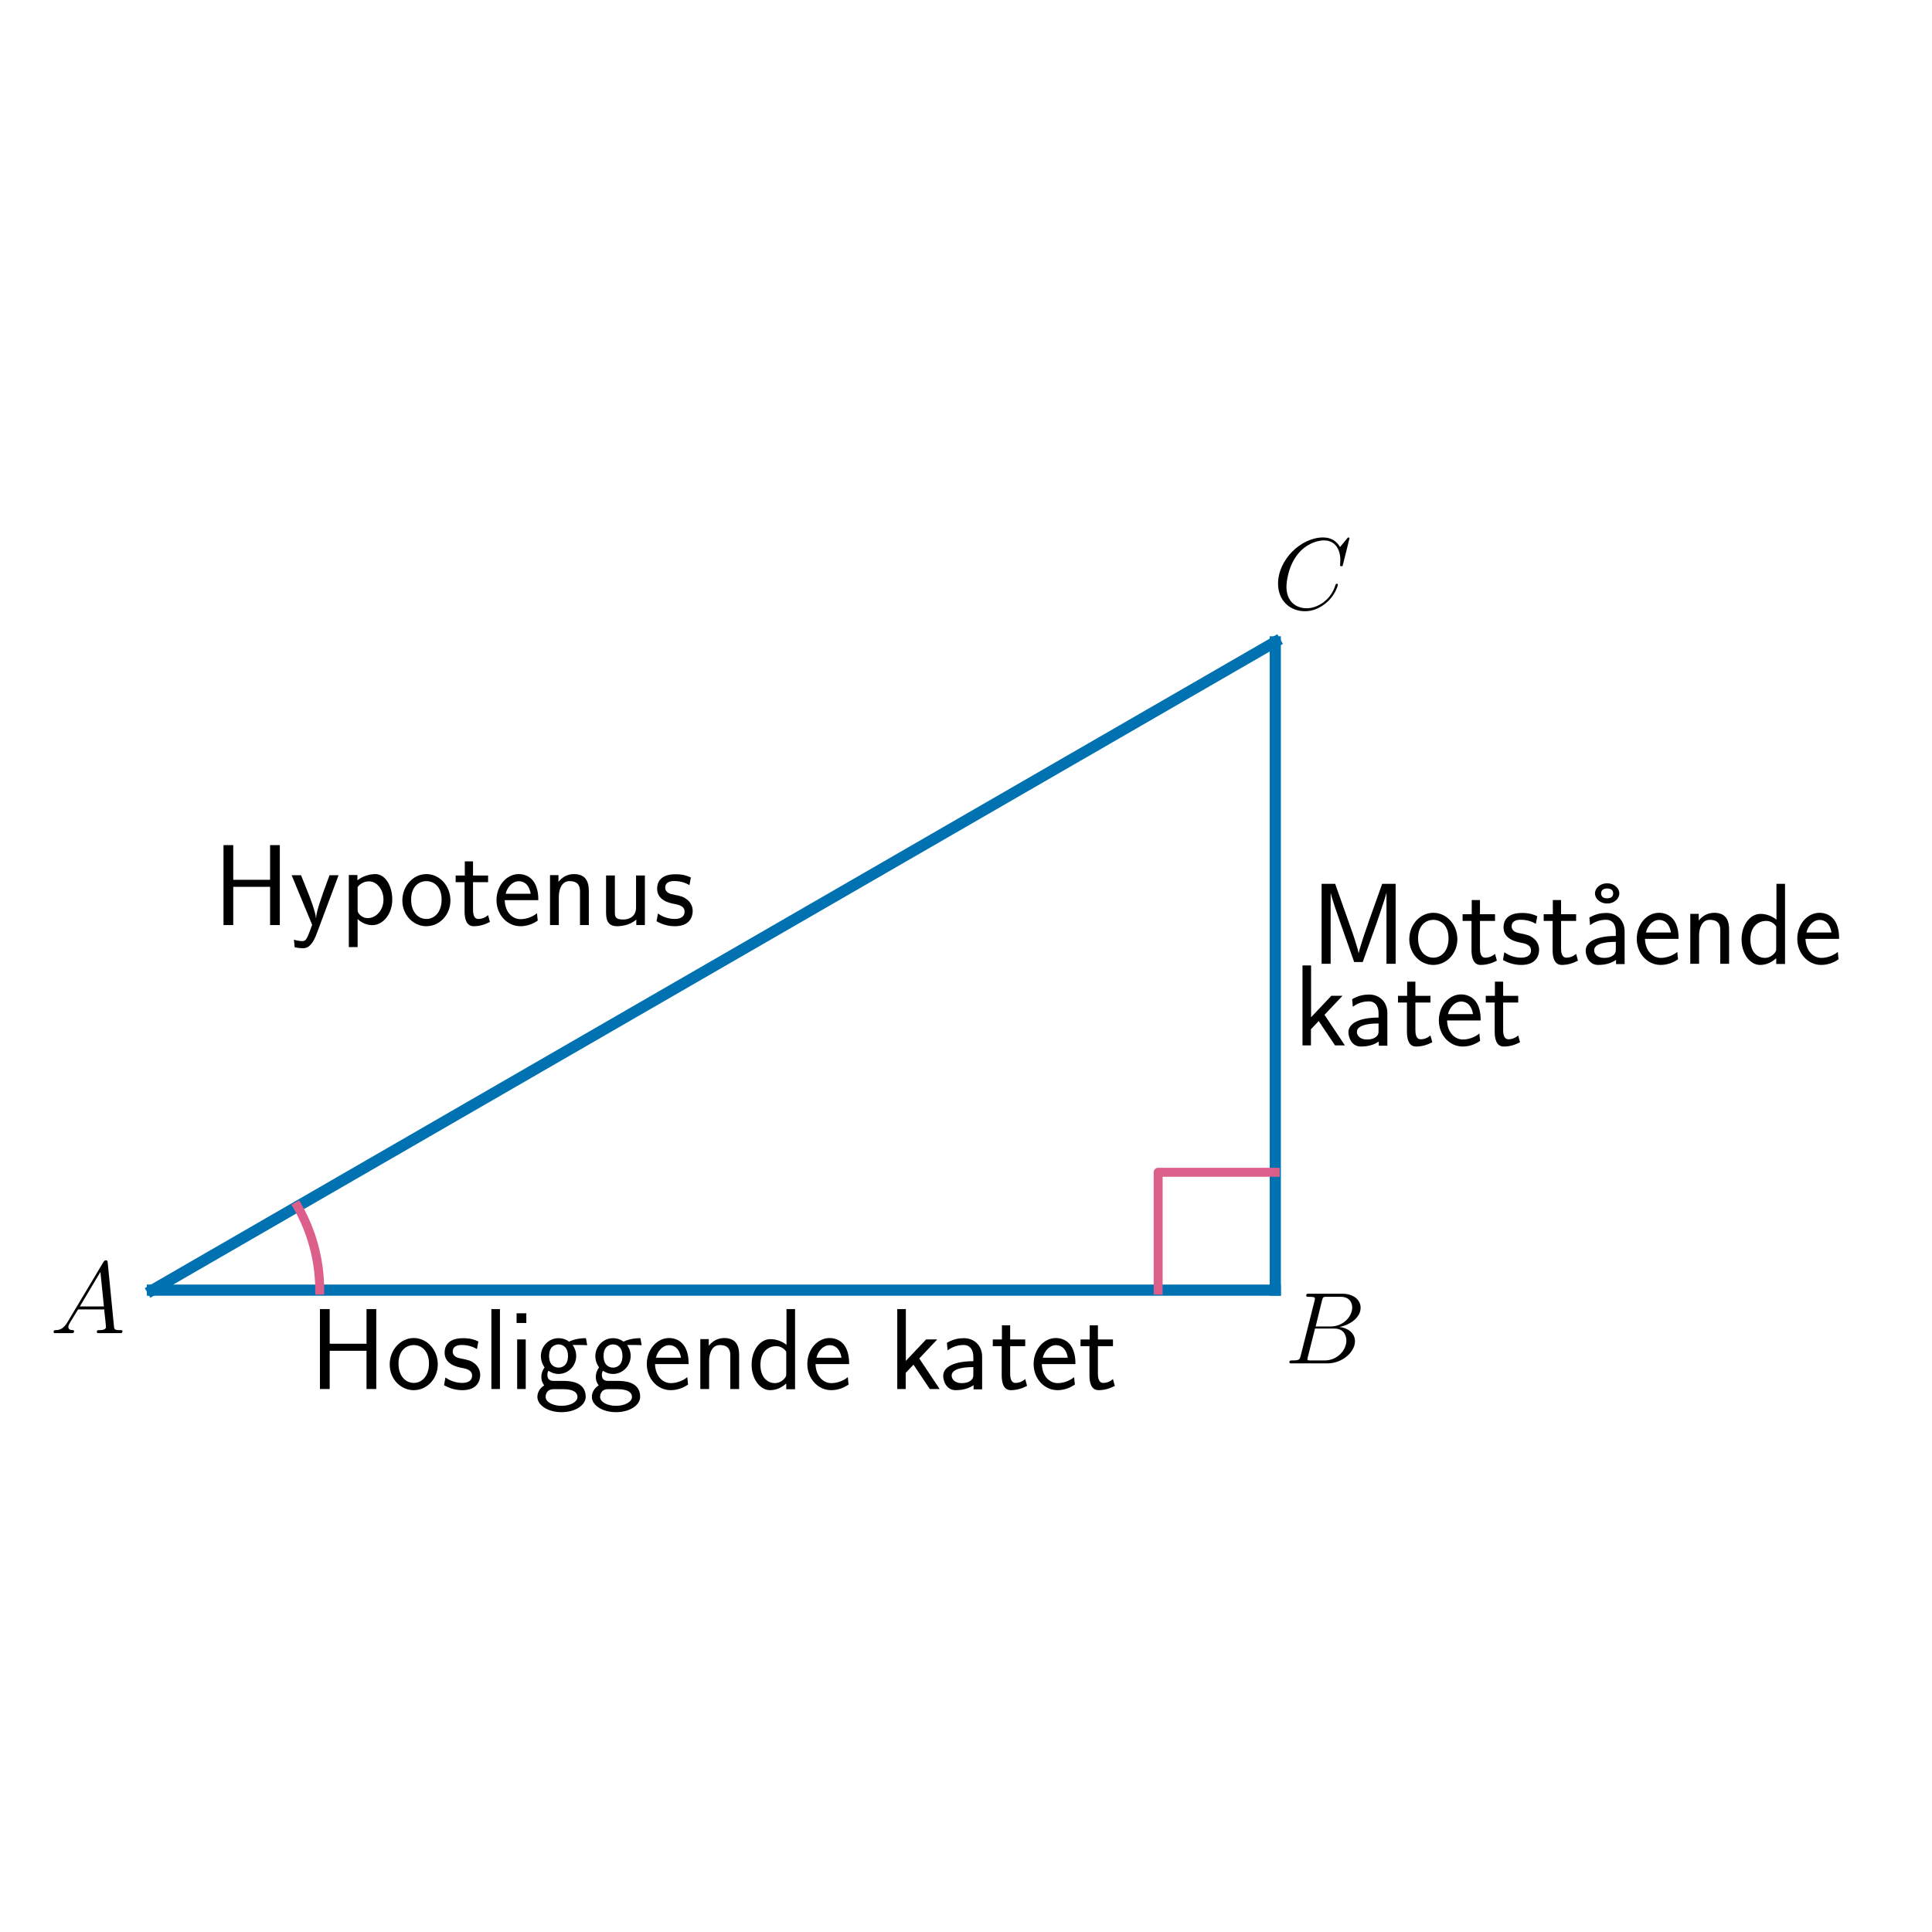
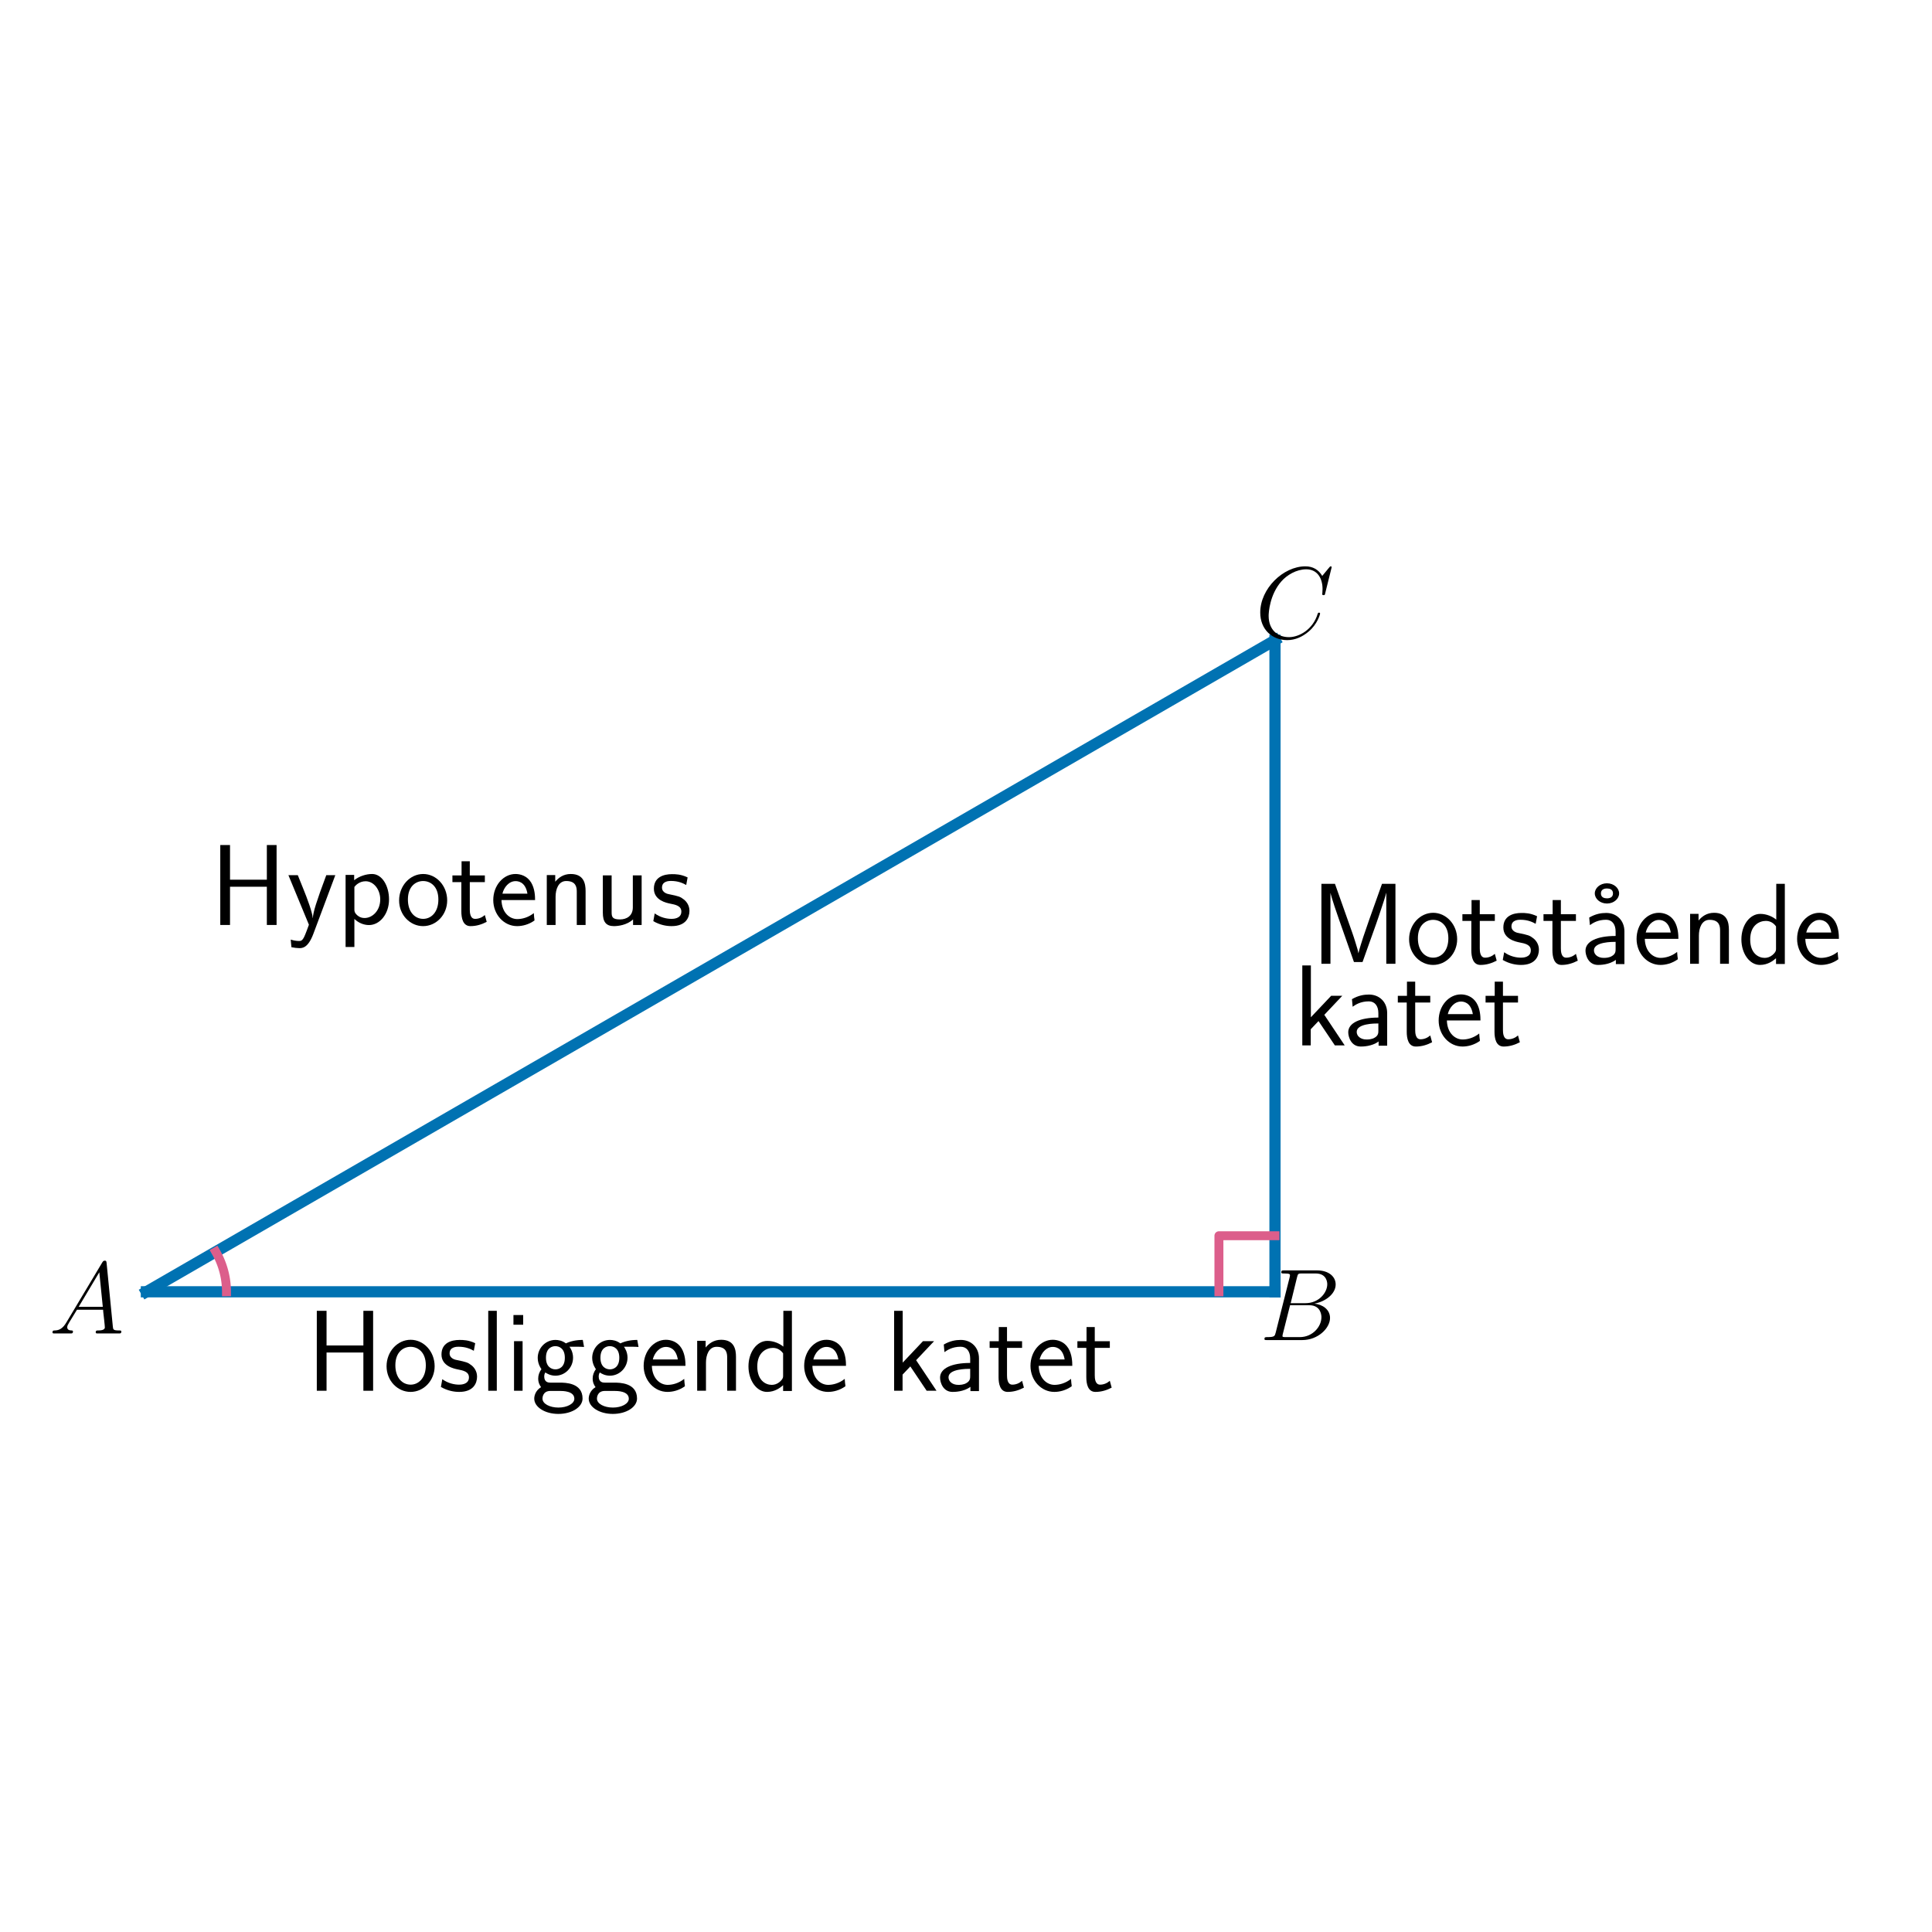
<svg xmlns="http://www.w3.org/2000/svg" xmlns:xlink="http://www.w3.org/1999/xlink" width="432pt" height="432pt" viewBox="0 0 432 432" version="1.1">
  <defs>
    <style type="text/css">*{stroke-linejoin: round; stroke-linecap: butt}</style>
  </defs>
  <g id="figure_1">
    <g id="patch_1">
      <path d="M 0 432  L 432 432  L 432 0  L 0 0  L 0 432  z " style="fill: none" />
    </g>
    <g id="axes_1">
      <g id="line2d_1">
-         <path d="M 34.073 288.481  L 285.155 288.481  " clip-path="url(#p02d07549c7)" style="fill: none; stroke: #0072b2; stroke-width: 2.5; stroke-linecap: square" />
+         <path d="M 32.732 288.85  L 285.091 288.85  " clip-path="url(#p3a564fadd0)" style="fill: none; stroke: #0072b2; stroke-width: 2.5; stroke-linecap: square" />
      </g>
      <g id="line2d_2">
-         <path d="M 285.155 288.481  L 285.155 143.519  " clip-path="url(#p02d07549c7)" style="fill: none; stroke: #0072b2; stroke-width: 2.5; stroke-linecap: square" />
+         <path d="M 285.091 288.85  L 285.091 143.15  " clip-path="url(#p3a564fadd0)" style="fill: none; stroke: #0072b2; stroke-width: 2.5; stroke-linecap: square" />
      </g>
      <g id="line2d_3">
-         <path d="M 285.155 143.519  L 34.073 288.481  " clip-path="url(#p02d07549c7)" style="fill: none; stroke: #0072b2; stroke-width: 2.5; stroke-linecap: square" />
+         <path d="M 285.091 143.15  L 32.732 288.85  " clip-path="url(#p3a564fadd0)" style="fill: none; stroke: #0072b2; stroke-width: 2.5; stroke-linecap: square" />
      </g>
      <g id="line2d_4">
-         <path d="M 71.483 288.481  L 71.481 288.072  L 71.474 287.664  L 71.463 287.256  L 71.448 286.847  L 71.428 286.439  L 71.404 286.031  L 71.375 285.624  L 71.342 285.217  L 71.305 284.81  L 71.263 284.404  L 71.217 283.998  L 71.166 283.592  L 71.111 283.188  L 71.052 282.784  L 70.989 282.38  L 70.921 281.977  L 70.848 281.575  L 70.772 281.174  L 70.691 280.774  L 70.606 280.374  L 70.516 279.976  L 70.422 279.578  L 70.324 279.182  L 70.222 278.787  L 70.115 278.392  L 70.004 277.999  L 69.889 277.608  L 69.77 277.217  L 69.646 276.828  L 69.519 276.44  L 69.387 276.054  L 69.251 275.669  L 69.11 275.286  L 68.966 274.904  L 68.818 274.524  L 68.665 274.145  L 68.509 273.768  L 68.348 273.393  L 68.183 273.02  L 68.015 272.648  L 67.842 272.278  L 67.665 271.91  L 67.485 271.545  L 67.3 271.181  L 67.112 270.819  L 66.919 270.459  L 66.723 270.102  L 66.523 269.746  " clip-path="url(#p02d07549c7)" style="fill: none; stroke: #dc5e8b; stroke-width: 2; stroke-linecap: square" />
+         <path d="M 50.641 288.85  L 50.64 288.654  L 50.637 288.459  L 50.632 288.264  L 50.624 288.069  L 50.615 287.873  L 50.603 287.678  L 50.589 287.484  L 50.573 287.289  L 50.555 287.094  L 50.535 286.9  L 50.512 286.706  L 50.488 286.512  L 50.461 286.319  L 50.433 286.125  L 50.402 285.932  L 50.369 285.74  L 50.334 285.548  L 50.297 285.356  L 50.258 285.164  L 50.217 284.973  L 50.173 284.783  L 50.128 284.593  L 50.081 284.403  L 50.031 284.214  L 49.979 284.026  L 49.926 283.838  L 49.87 283.651  L 49.812 283.464  L 49.753 283.278  L 49.691 283.093  L 49.627 282.908  L 49.561 282.724  L 49.493 282.541  L 49.424 282.359  L 49.352 282.177  L 49.278 281.996  L 49.202 281.816  L 49.125 281.637  L 49.045 281.458  L 48.963 281.281  L 48.88 281.104  L 48.794 280.929  L 48.707 280.754  L 48.618 280.58  L 48.527 280.407  L 48.434 280.236  L 48.339 280.065  L 48.242 279.895  " clip-path="url(#p3a564fadd0)" style="fill: none; stroke: #dc5e8b; stroke-width: 2; stroke-linecap: square" />
      </g>
      <g id="line2d_5">
-         <path d="M 258.968 288.481  L 258.968 262.124  L 285.155 262.124  " clip-path="url(#p02d07549c7)" style="fill: none; stroke: #dc5e8b; stroke-width: 2; stroke-linecap: square" />
+         <path d="M 272.554 288.85  L 272.554 276.313  L 285.091 276.313  " clip-path="url(#p3a564fadd0)" style="fill: none; stroke: #dc5e8b; stroke-width: 2; stroke-linecap: square" />
      </g>
      <g id="text_1">
-         <g transform="translate(11.20432 298.0864) scale(0.23 -0.23)">
+         <g transform="translate(10.95451 298.1594) scale(0.23 -0.23)">
          <defs>
            <path id="CMMI12-41" d="M 1088 691  C 864 314 646 186 339 186  C 269 180 218 180 218 58  C 218 24 250 0 294 0  C 410 0 698 0 813 0  C 998 0 1203 0 1382 0  C 1421 0 1498 0 1498 122  C 1498 180 1446 186 1408 186  C 1261 186 1139 236 1139 388  C 1139 476 1178 546 1261 685  L 1747 1479  L 3379 1479  C 3386 1423 3386 1373 3392 1316  C 3411 1152 3488 495 3488 376  C 3488 186 3162 186 3059 186  C 2989 186 2918 186 2918 70  C 2918 0 2976 0 3014 0  C 3123 0 3251 0 3360 0  L 3725 0  C 4115 0 4397 0 4403 0  C 4448 0 4518 0 4518 122  C 4518 186 4461 186 4365 186  C 4013 186 4006 244 3987 434  L 3597 4404  C 3584 4531 3558 4544 3488 4544  C 3424 4544 3386 4531 3328 4435  L 1088 691  z M 1856 1664  L 3142 3819  L 3360 1664  L 1856 1664  z " transform="scale(0.015625)" />
          </defs>
          <use xlink:href="#CMMI12-41" transform="scale(0.996264)" />
        </g>
      </g>
      <g id="text_2">
-         <g transform="translate(287.2133 304.8584) scale(0.23 -0.23)">
+         <g transform="translate(281.6339 299.643) scale(0.23 -0.23)">
          <defs>
            <path id="CMMI12-42" d="M 2342 3921  C 2400 4160 2426 4160 2675 4160  L 3507 4160  C 4230 4160 4230 3544 4230 3485  C 4230 2966 3712 2304 2867 2304  L 1946 2304  L 2342 3921  z M 3424 2275  C 4122 2402 4755 2886 4755 3473  C 4755 3970 4314 4352 3590 4352  L 1536 4352  C 1414 4352 1357 4352 1357 4226  C 1357 4160 1414 4160 1510 4160  C 1901 4160 1901 4112 1901 4044  C 1901 4032 1901 3993 1875 3897  L 1011 472  C 954 249 941 185 493 185  C 371 185 307 185 307 70  C 307 0 346 0 474 0  L 2669 0  C 3648 0 4403 739 4403 1383  C 4403 1906 3942 2224 3424 2275  z M 2515 185  L 1651 185  C 1562 185 1549 185 1510 192  C 1440 198 1434 211 1434 261  C 1434 305 1446 343 1459 399  L 1907 2176  L 3110 2176  C 3866 2176 3866 1483 3866 1433  C 3866 828 3309 185 2515 185  z " transform="scale(0.015625)" />
          </defs>
          <use xlink:href="#CMMI12-42" transform="scale(0.996264)" />
        </g>
      </g>
      <g id="text_3">
-         <g transform="translate(284.6286 136.2142) scale(0.23 -0.23)">
+         <g transform="translate(280.6466 142.6741) scale(0.23 -0.23)">
          <defs>
            <path id="CMMI12-43" d="M 4781 4423  C 4781 4480 4736 4480 4723 4480  C 4710 4480 4685 4480 4634 4416  L 4192 3882  C 3968 4264 3616 4480 3136 4480  C 1754 4480 320 3088 320 1595  C 320 533 1069 -128 2003 -128  C 2515 -128 2963 88 3334 400  C 3891 863 4058 1481 4058 1531  C 4058 1588 4006 1588 3987 1588  C 3930 1588 3923 1550 3910 1524  C 3616 534 2752 57 2112 57  C 1434 57 845 489 845 1391  C 845 1595 909 2700 1632 3532  C 1984 3939 2586 4295 3194 4295  C 3898 4295 4211 3717 4211 3068  C 4211 2903 4192 2764 4192 2738  C 4192 2681 4256 2681 4275 2681  C 4346 2681 4352 2687 4378 2801  L 4781 4423  z " transform="scale(0.015625)" />
          </defs>
          <use xlink:href="#CMMI12-43" transform="scale(0.996264)" />
        </g>
      </g>
      <g id="text_4">
-         <g transform="translate(69.26306 310.5852) scale(0.26 -0.26)">
+         <g transform="translate(68.5604 310.9749) scale(0.26 -0.26)">
          <defs>
            <path id="CMSS17-48" d="M 3674 4416  L 3136 4416  L 3136 2501  L 1101 2501  L 1101 4416  L 563 4416  L 563 0  L 1101 0  L 1101 2112  L 3136 2112  L 3136 0  L 3674 0  L 3674 4416  z " transform="scale(0.015625)" />
            <path id="CMSS17-6f" d="M 2829 1356  C 2829 2176 2221 2816 1504 2816  C 768 2816 173 2157 173 1356  C 173 544 787 -64 1498 -64  C 2227 -64 2829 563 2829 1356  z M 1504 337  C 1050 337 659 709 659 1408  C 659 2151 1114 2427 1498 2427  C 1914 2427 2342 2126 2342 1408  C 2342 683 1926 337 1504 337  z " transform="scale(0.015625)" />
            <path id="CMSS17-73" d="M 2061 2627  C 1683 2807 1389 2807 1197 2807  C 742 2807 198 2648 198 2003  C 198 1359 902 1218 1094 1179  C 1389 1122 1715 1058 1715 740  C 1715 337 1254 337 1171 337  C 915 337 563 407 243 638  L 166 210  C 531 0 883 -64 1178 -64  C 1965 -64 2163 416 2163 781  C 2163 1094 1984 1305 1862 1401  C 1651 1568 1574 1587 1050 1696  C 960 1709 646 1779 646 2066  C 646 2432 1050 2432 1139 2432  C 1555 2432 1811 2303 1984 2208  L 2061 2627  z " transform="scale(0.015625)" />
            <path id="CMSS17-6c" d="M 947 4416  L 474 4416  L 474 0  L 947 0  L 947 4416  z " transform="scale(0.015625)" />
            <path id="CMSS17-69" d="M 979 4183  L 442 4183  L 442 3648  L 979 3648  L 979 4183  z M 947 2739  L 474 2739  L 474 0  L 947 0  L 947 2739  z " transform="scale(0.015625)" />
            <path id="CMSS17-67" d="M 2848 2808  C 2483 2808 2170 2738 1914 2617  C 1702 2777 1485 2808 1338 2808  C 781 2808 358 2349 358 1814  C 358 1468 550 1207 563 1195  C 448 1035 384 863 384 672  C 384 448 474 289 544 200  C 211 -3 166 -314 166 -435  C 166 -898 749 -1280 1498 -1280  C 2253 -1280 2835 -898 2835 -428  C 2835 448 1856 448 1587 448  L 1069 448  C 973 448 717 448 717 791  C 717 921 774 1004 781 1010  C 877 940 1075 832 1338 832  C 1869 832 2310 1278 2310 1827  C 2310 2132 2170 2355 2112 2432  L 2131 2432  C 2150 2432 2419 2432 2515 2432  C 2720 2432 2739 2429 2918 2419  L 2848 2808  z M 1338 1182  C 1120 1182 813 1315 813 1823  C 813 2375 1165 2464 1331 2464  C 1549 2464 1856 2331 1856 1823  C 1856 1271 1504 1182 1338 1182  z M 1581 -10  C 1734 -10 2381 -10 2381 -442  C 2381 -714 1984 -929 1504 -929  C 1018 -929 621 -720 621 -435  C 621 -403 621 -10 1062 -10  L 1581 -10  z " transform="scale(0.015625)" />
            <path id="CMSS17-65" d="M 2502 1377  C 2502 1590 2490 2003 2285 2345  C 2061 2713 1696 2816 1421 2816  C 755 2816 192 2188 192 1375  C 192 582 774 -64 1510 -64  C 1798 -64 2150 19 2470 248  C 2470 274 2458 414 2451 420  C 2451 433 2432 630 2432 656  C 2125 407 1773 325 1517 325  C 1107 325 666 667 646 1377  L 2502 1377  z M 698 1728  C 781 2084 1062 2421 1421 2421  C 1517 2421 1965 2421 2080 1728  L 698 1728  z " transform="scale(0.015625)" />
            <path id="CMSS17-6e" d="M 2618 1877  C 2618 2283 2522 2816 1798 2816  C 1389 2816 1120 2606 941 2389  L 941 2758  L 474 2758  L 474 0  L 960 0  L 960 1559  C 960 1964 1114 2428 1549 2428  C 2112 2428 2131 2048 2131 1829  L 2131 0  L 2618 0  L 2618 1877  z " transform="scale(0.015625)" />
            <path id="CMSS17-64" d="M 2611 4416  L 2138 4416  L 2138 2438  C 1939 2603 1613 2756 1254 2756  C 672 2756 211 2131 211 1347  C 211 562 666 -64 1235 -64  C 1677 -64 1971 172 2125 306  L 2125 -13  L 2611 -13  L 2611 4416  z M 2125 836  C 2125 747 2125 653 1926 482  C 1798 375 1645 325 1498 325  C 1152 325 698 576 698 1340  C 698 2134 1210 2368 1562 2368  C 1798 2368 1990 2254 2125 2065  L 2125 836  z " transform="scale(0.015625)" />
            <path id="CMSS17-6b" d="M 1696 1688  L 2688 2739  L 2074 2739  L 954 1554  L 954 4416  L 480 4416  L 480 0  L 947 0  L 947 892  L 1376 1344  L 2278 0  L 2822 0  L 1696 1688  z " transform="scale(0.015625)" />
            <path id="CMSS17-61" d="M 2406 1791  C 2406 2392 1978 2808 1402 2808  C 1120 2808 813 2757 461 2553  L 499 2135  C 659 2248 934 2432 1395 2432  C 1722 2432 1920 2180 1920 1782  L 1920 1536  C 896 1536 256 1238 256 726  C 256 461 416 -64 947 -64  C 1043 -64 1562 -64 1933 217  L 1933 -19  L 2406 -19  L 2406 1791  z M 1920 816  C 1920 701 1920 548 1728 434  C 1562 325 1350 325 1261 325  C 941 325 723 511 723 744  C 723 1211 1722 1211 1920 1211  L 1920 816  z " transform="scale(0.015625)" />
            <path id="CMSS17-74" d="M 1069 2368  L 1901 2368  L 1901 2737  L 1069 2737  L 1069 3520  L 614 3520  L 614 2737  L 109 2737  L 109 2368  L 602 2368  L 602 749  C 602 384 685 -64 1107 -64  C 1427 -64 1722 25 2003 172  L 1901 548  C 1747 414 1562 337 1363 337  C 1082 337 1069 696 1069 856  L 1069 2368  z " transform="scale(0.015625)" />
          </defs>
          <use xlink:href="#CMSS17-48" transform="scale(0.996264)" />
          <use xlink:href="#CMSS17-6f" transform="translate(66.06152 0) scale(0.996264)" />
          <use xlink:href="#CMSS17-73" transform="translate(112.9051 0) scale(0.996264)" />
          <use xlink:href="#CMSS17-6c" transform="translate(148.8187 0) scale(0.996264)" />
          <use xlink:href="#CMSS17-69" transform="translate(170.9994 0) scale(0.996264)" />
          <use xlink:href="#CMSS17-67" transform="translate(193.1801 0) scale(0.996264)" />
          <use xlink:href="#CMSS17-67" transform="translate(240.0238 0) scale(0.996264)" />
          <use xlink:href="#CMSS17-65" transform="translate(286.8674 0) scale(0.996264)" />
          <use xlink:href="#CMSS17-6e" transform="translate(328.5062 0) scale(0.996264)" />
          <use xlink:href="#CMSS17-64" transform="translate(376.7111 0) scale(0.996264)" />
          <use xlink:href="#CMSS17-65" transform="translate(424.9161 0) scale(0.996264)" />
          <use xlink:href="#CMSS17-6b" transform="translate(497.784 0) scale(0.996264)" />
          <use xlink:href="#CMSS17-61" transform="translate(540.7841 0) scale(0.996264)" />
          <use xlink:href="#CMSS17-74" transform="translate(585.706 0) scale(0.996264)" />
          <use xlink:href="#CMSS17-65" transform="translate(619.5375 0) scale(0.996264)" />
          <use xlink:href="#CMSS17-74" transform="translate(661.1764 0) scale(0.996264)" />
        </g>
      </g>
      <g id="text_5">
-         <g transform="translate(289.2975 215.5019) scale(0.26 -0.26)">
+         <g transform="translate(289.2548 215.5019) scale(0.26 -0.26)">
          <defs>
            <path id="CMSS17-4d" d="M 3194 2371  L 2886 1473  C 2835 1307 2662 791 2624 587  L 2618 587  C 2598 715 2560 849 2458 1174  C 2400 1365 2336 1562 2272 1741  L 1325 4416  L 576 4416  L 576 0  L 1075 0  L 1075 3900  L 1082 3900  C 1082 3894 1139 3613 1530 2499  L 2374 96  L 2848 96  L 3610 2231  C 3661 2378 3821 2843 3891 3066  C 3955 3257 4115 3728 4154 3913  L 4160 3913  L 4160 0  L 4666 0  L 4666 4416  L 3923 4416  L 3194 2371  z " transform="scale(0.015625)" />
            <path id="CMSS17-17" d="M 2669 3888  C 2669 4180 2381 4446 1997 4446  C 1613 4446 1325 4180 1325 3888  C 1325 3595 1613 3328 1997 3328  C 2381 3328 2669 3595 2669 3888  z M 1997 3615  C 1856 3615 1664 3659 1664 3887  C 1664 4102 1837 4160 1997 4160  C 2138 4160 2330 4115 2330 3887  C 2330 3672 2157 3615 1997 3615  z " transform="scale(0.015625)" />
          </defs>
          <use xlink:href="#CMSS17-4d" transform="translate(14.94396 0) scale(0.996264)" />
          <use xlink:href="#CMSS17-6f" transform="translate(96.61999 0) scale(0.996264)" />
          <use xlink:href="#CMSS17-74" transform="translate(143.4636 0) scale(0.996264)" />
          <use xlink:href="#CMSS17-73" transform="translate(177.2952 0) scale(0.996264)" />
          <use xlink:href="#CMSS17-74" transform="translate(213.2087 0) scale(0.996264)" />
          <use xlink:href="#CMSS17-17" transform="translate(238.3923 0) scale(0.996264)" />
          <use xlink:href="#CMSS17-61" transform="translate(247.0403 0) scale(0.996264)" />
          <use xlink:href="#CMSS17-65" transform="translate(291.9622 0) scale(0.996264)" />
          <use xlink:href="#CMSS17-6e" transform="translate(333.601 0) scale(0.996264)" />
          <use xlink:href="#CMSS17-64" transform="translate(381.806 0) scale(0.996264)" />
          <use xlink:href="#CMSS17-65" transform="translate(430.0109 0) scale(0.996264)" />
          <use xlink:href="#CMSS17-6b" transform="translate(0 -70.18128) scale(0.996264)" />
          <use xlink:href="#CMSS17-61" transform="translate(43.00003 -70.18128) scale(0.996264)" />
          <use xlink:href="#CMSS17-74" transform="translate(87.92196 -70.18128) scale(0.996264)" />
          <use xlink:href="#CMSS17-65" transform="translate(121.7535 -70.18128) scale(0.996264)" />
          <use xlink:href="#CMSS17-74" transform="translate(163.3923 -70.18128) scale(0.996264)" />
        </g>
      </g>
      <g id="text_6">
-         <g transform="translate(47.69956 206.8456) scale(0.26 -0.26)">
+         <g transform="translate(46.97583 206.8246) scale(0.26 -0.26)">
          <defs>
            <path id="CMSS17-79" d="M 2675 2752  L 2176 2752  C 1632 1294 1446 702 1434 383  L 1427 383  C 1408 696 1126 1460 902 2007  L 602 2752  L 83 2752  L 1216 13  C 1146 -178 1043 -465 1011 -529  C 870 -885 774 -885 672 -885  C 646 -885 442 -885 211 -809  L 250 -1229  C 410 -1261 570 -1280 685 -1280  C 845 -1280 1165 -1280 1459 -497  L 2675 2752  z " transform="scale(0.015625)" />
            <path id="CMSS17-70" d="M 966 333  C 1178 129 1466 -5 1773 -5  C 2368 -5 2880 603 2880 1412  C 2880 2159 2496 2816 1946 2816  C 1626 2816 1242 2702 954 2472  L 954 2765  L 480 2765  L 480 -1216  L 966 -1216  L 966 333  z M 966 2100  C 1018 2176 1235 2415 1587 2415  C 2035 2415 2394 1960 2394 1412  C 2394 787 1958 384 1530 384  C 1402 384 1267 415 1139 523  C 966 674 966 768 966 857  L 966 2100  z " transform="scale(0.015625)" />
            <path id="CMSS17-75" d="M 2618 2739  L 2131 2739  L 2131 972  C 2131 498 1786 306 1421 306  C 998 306 960 447 960 709  L 960 2739  L 474 2739  L 474 678  C 474 179 646 -64 1088 -64  C 1306 -64 1798 -13 2144 306  L 2144 0  L 2618 0  L 2618 2739  z " transform="scale(0.015625)" />
          </defs>
          <use xlink:href="#CMSS17-48" transform="scale(0.996264)" />
          <use xlink:href="#CMSS17-79" transform="translate(66.06152 0) scale(0.996264)" />
          <use xlink:href="#CMSS17-70" transform="translate(109.0617 0) scale(0.996264)" />
          <use xlink:href="#CMSS17-6f" transform="translate(159.869 0) scale(0.996264)" />
          <use xlink:href="#CMSS17-74" transform="translate(206.7127 0) scale(0.996264)" />
          <use xlink:href="#CMSS17-65" transform="translate(240.5442 0) scale(0.996264)" />
          <use xlink:href="#CMSS17-6e" transform="translate(282.1831 0) scale(0.996264)" />
          <use xlink:href="#CMSS17-75" transform="translate(330.388 0) scale(0.996264)" />
          <use xlink:href="#CMSS17-73" transform="translate(378.5929 0) scale(0.996264)" />
        </g>
      </g>
    </g>
  </g>
  <defs>
-     <clipPath id="p02d07549c7">
-       <rect x="21.519" y="10.8" width="276.189" height="410.4" />
+     <clipPath id="p3a564fadd0">
+       <rect x="20.114" y="10.8" width="277.595" height="410.4" />
    </clipPath>
  </defs>
</svg>
